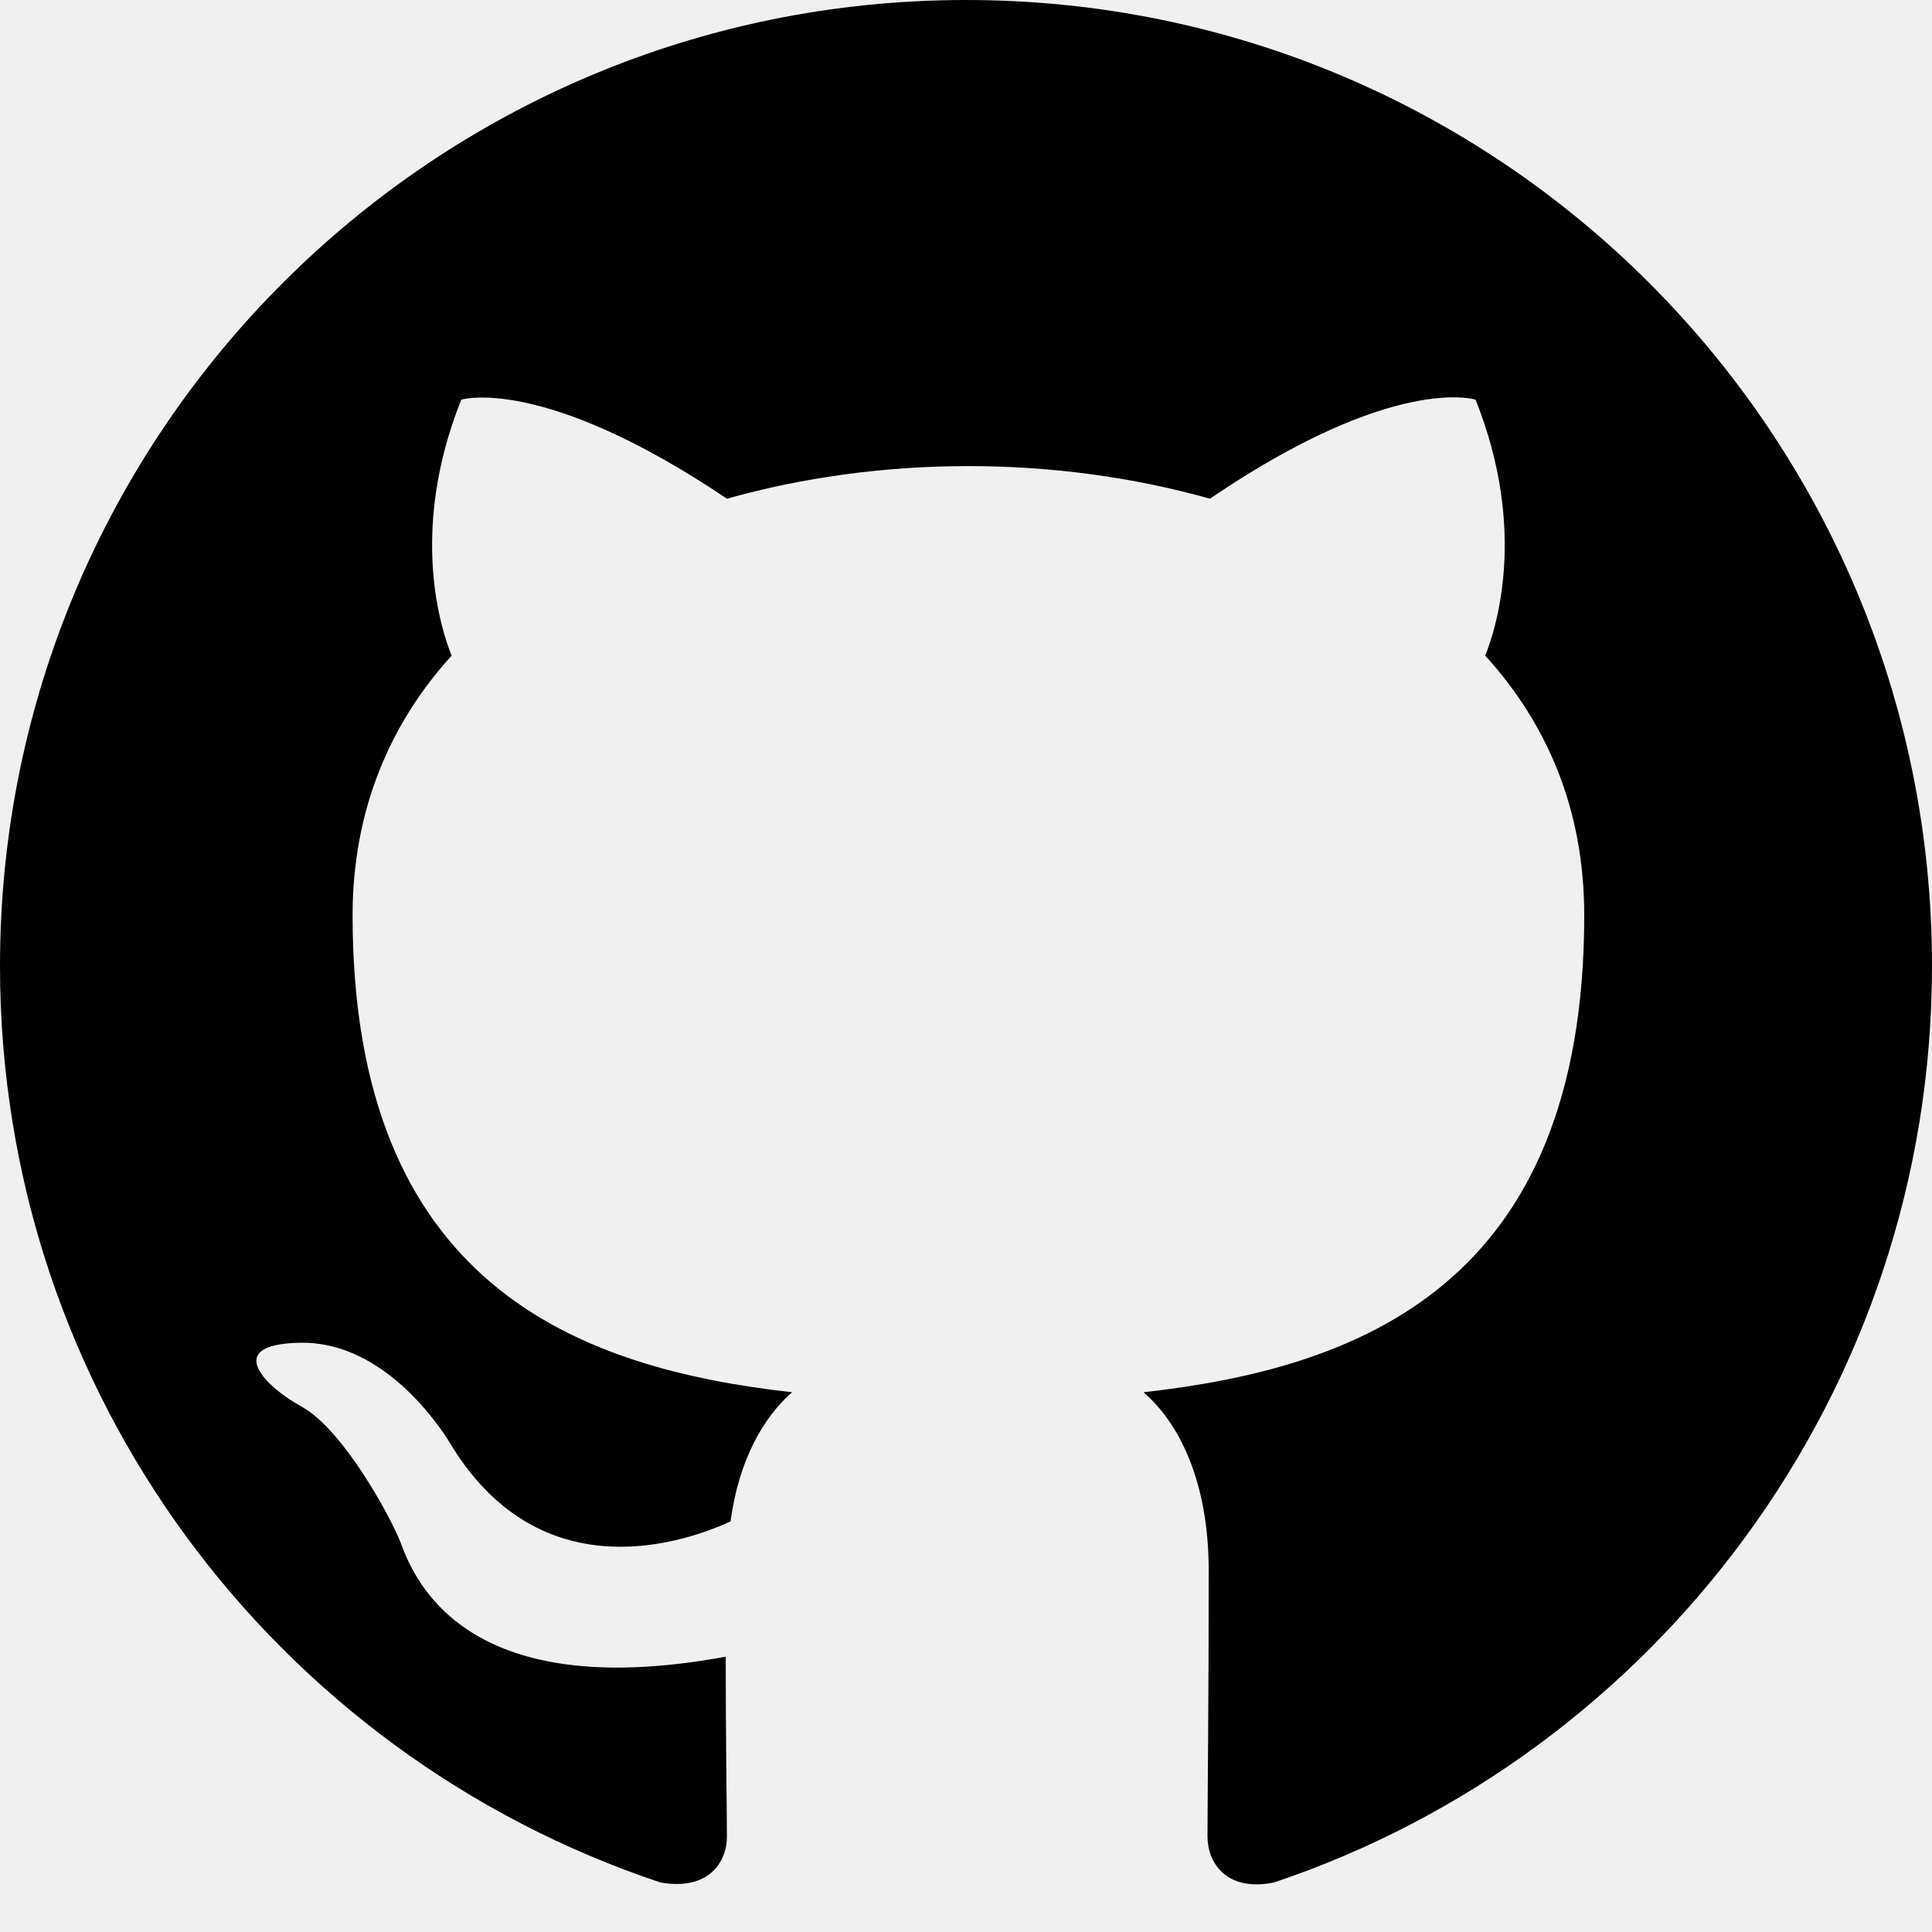
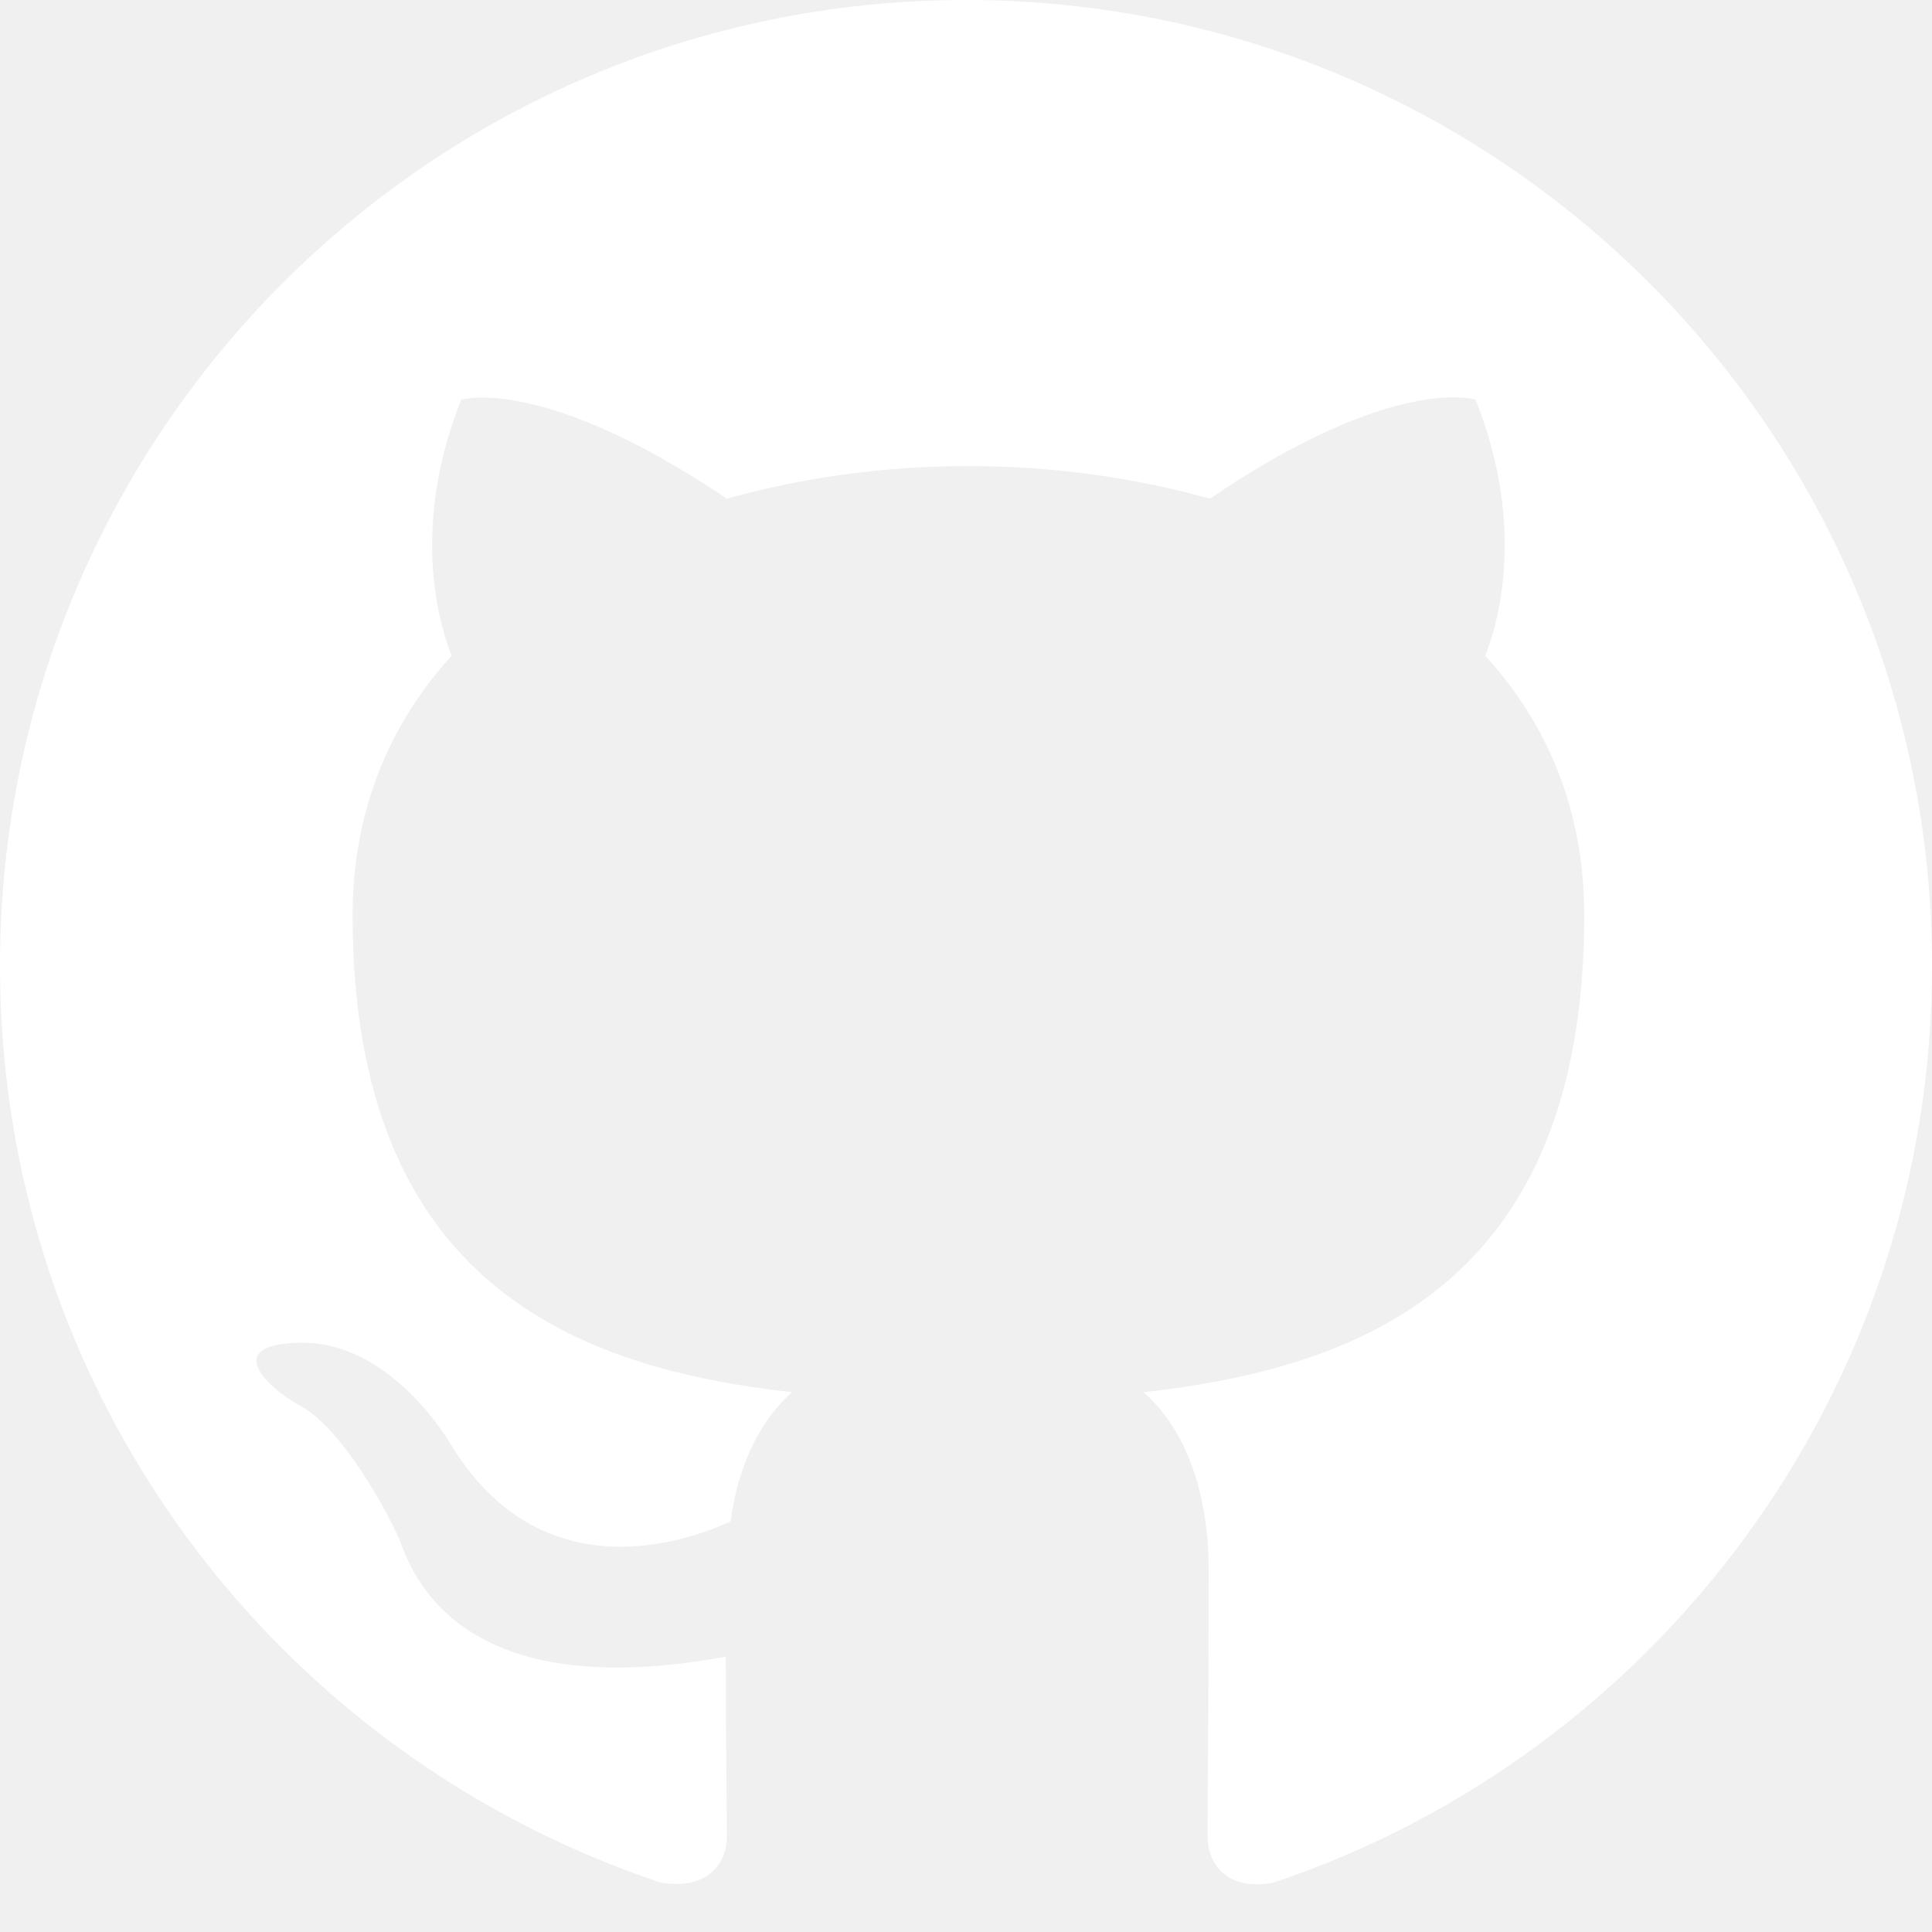
- <svg xmlns="http://www.w3.org/2000/svg" width="100%" height="100%" viewBox="0 0 80 80" fill="none">
-   <path fill-rule="evenodd" clip-rule="evenodd" d="M40 0C17.9 0 0 17.9 0 40C0 57.7 11.45 72.65 27.35 77.95C29.35 78.3 30.1 77.1 30.1 76.05C30.1 75.1 30.05 71.95 30.05 68.6C20 70.45 17.4 66.15 16.6 63.9C16.15 62.75 14.2 59.2 12.5 58.25C11.1 57.5 9.1 55.65 12.45 55.6C15.6 55.55 17.85 58.5 18.6 59.7C22.2 65.75 27.95 64.05 30.25 63C30.6 60.4 31.65 58.65 32.8 57.65C23.9 56.65 14.6 53.2 14.6 37.9C14.6 33.55 16.15 29.95 18.7 27.15C18.3 26.15 16.9 22.05 19.1 16.55C19.1 16.55 22.45 15.5 30.1 20.65C33.3 19.75 36.7 19.3 40.1 19.3C43.5 19.3 46.9 19.75 50.1 20.65C57.75 15.45 61.1 16.55 61.1 16.55C63.3 22.05 61.9 26.15 61.5 27.15C64.05 29.95 65.6 33.5 65.6 37.9C65.6 53.25 56.25 56.65 47.35 57.65C48.8 58.9 50.05 61.3 50.05 65.05C50.05 70.4 50 74.7 50 76.05C50 77.1 50.75 78.35 52.75 77.95C68.55 72.65 80 57.65 80 40C80 17.9 62.1 0 40 0Z" fill="black" />
+ <svg xmlns="http://www.w3.org/2000/svg" width="100%" height="100%" viewBox="0 0 66 66" fill="none">
+   <path fill-rule="evenodd" clip-rule="evenodd" d="M33 0C14.768 0 0 14.768 0 33C0 47.602 9.446 59.936 22.564 64.309C24.214 64.597 24.832 63.608 24.832 62.741C24.832 61.958 24.791 59.359 24.791 56.595C16.5 58.121 14.355 54.574 13.695 52.718C13.324 51.769 11.715 48.84 10.312 48.056C9.158 47.438 7.508 45.911 10.271 45.87C12.87 45.829 14.726 48.263 15.345 49.252C18.315 54.244 23.059 52.841 24.956 51.975C25.245 49.83 26.111 48.386 27.06 47.561C19.718 46.736 12.045 43.89 12.045 31.267C12.045 27.679 13.324 24.709 15.428 22.399C15.098 21.574 13.943 18.191 15.758 13.654C15.758 13.654 18.521 12.787 24.832 17.036C27.473 16.294 30.277 15.922 33.083 15.922C35.888 15.922 38.693 16.294 41.333 17.036C47.644 12.746 50.407 13.654 50.407 13.654C52.222 18.191 51.068 21.574 50.737 22.399C52.841 24.709 54.12 27.637 54.12 31.267C54.12 43.931 46.406 46.736 39.064 47.561C40.26 48.593 41.291 50.572 41.291 53.666C41.291 58.08 41.25 61.627 41.25 62.741C41.25 63.608 41.869 64.639 43.519 64.309C56.554 59.936 66 47.561 66 33C66 14.768 51.233 0 33 0Z" fill="white" />
</svg>
